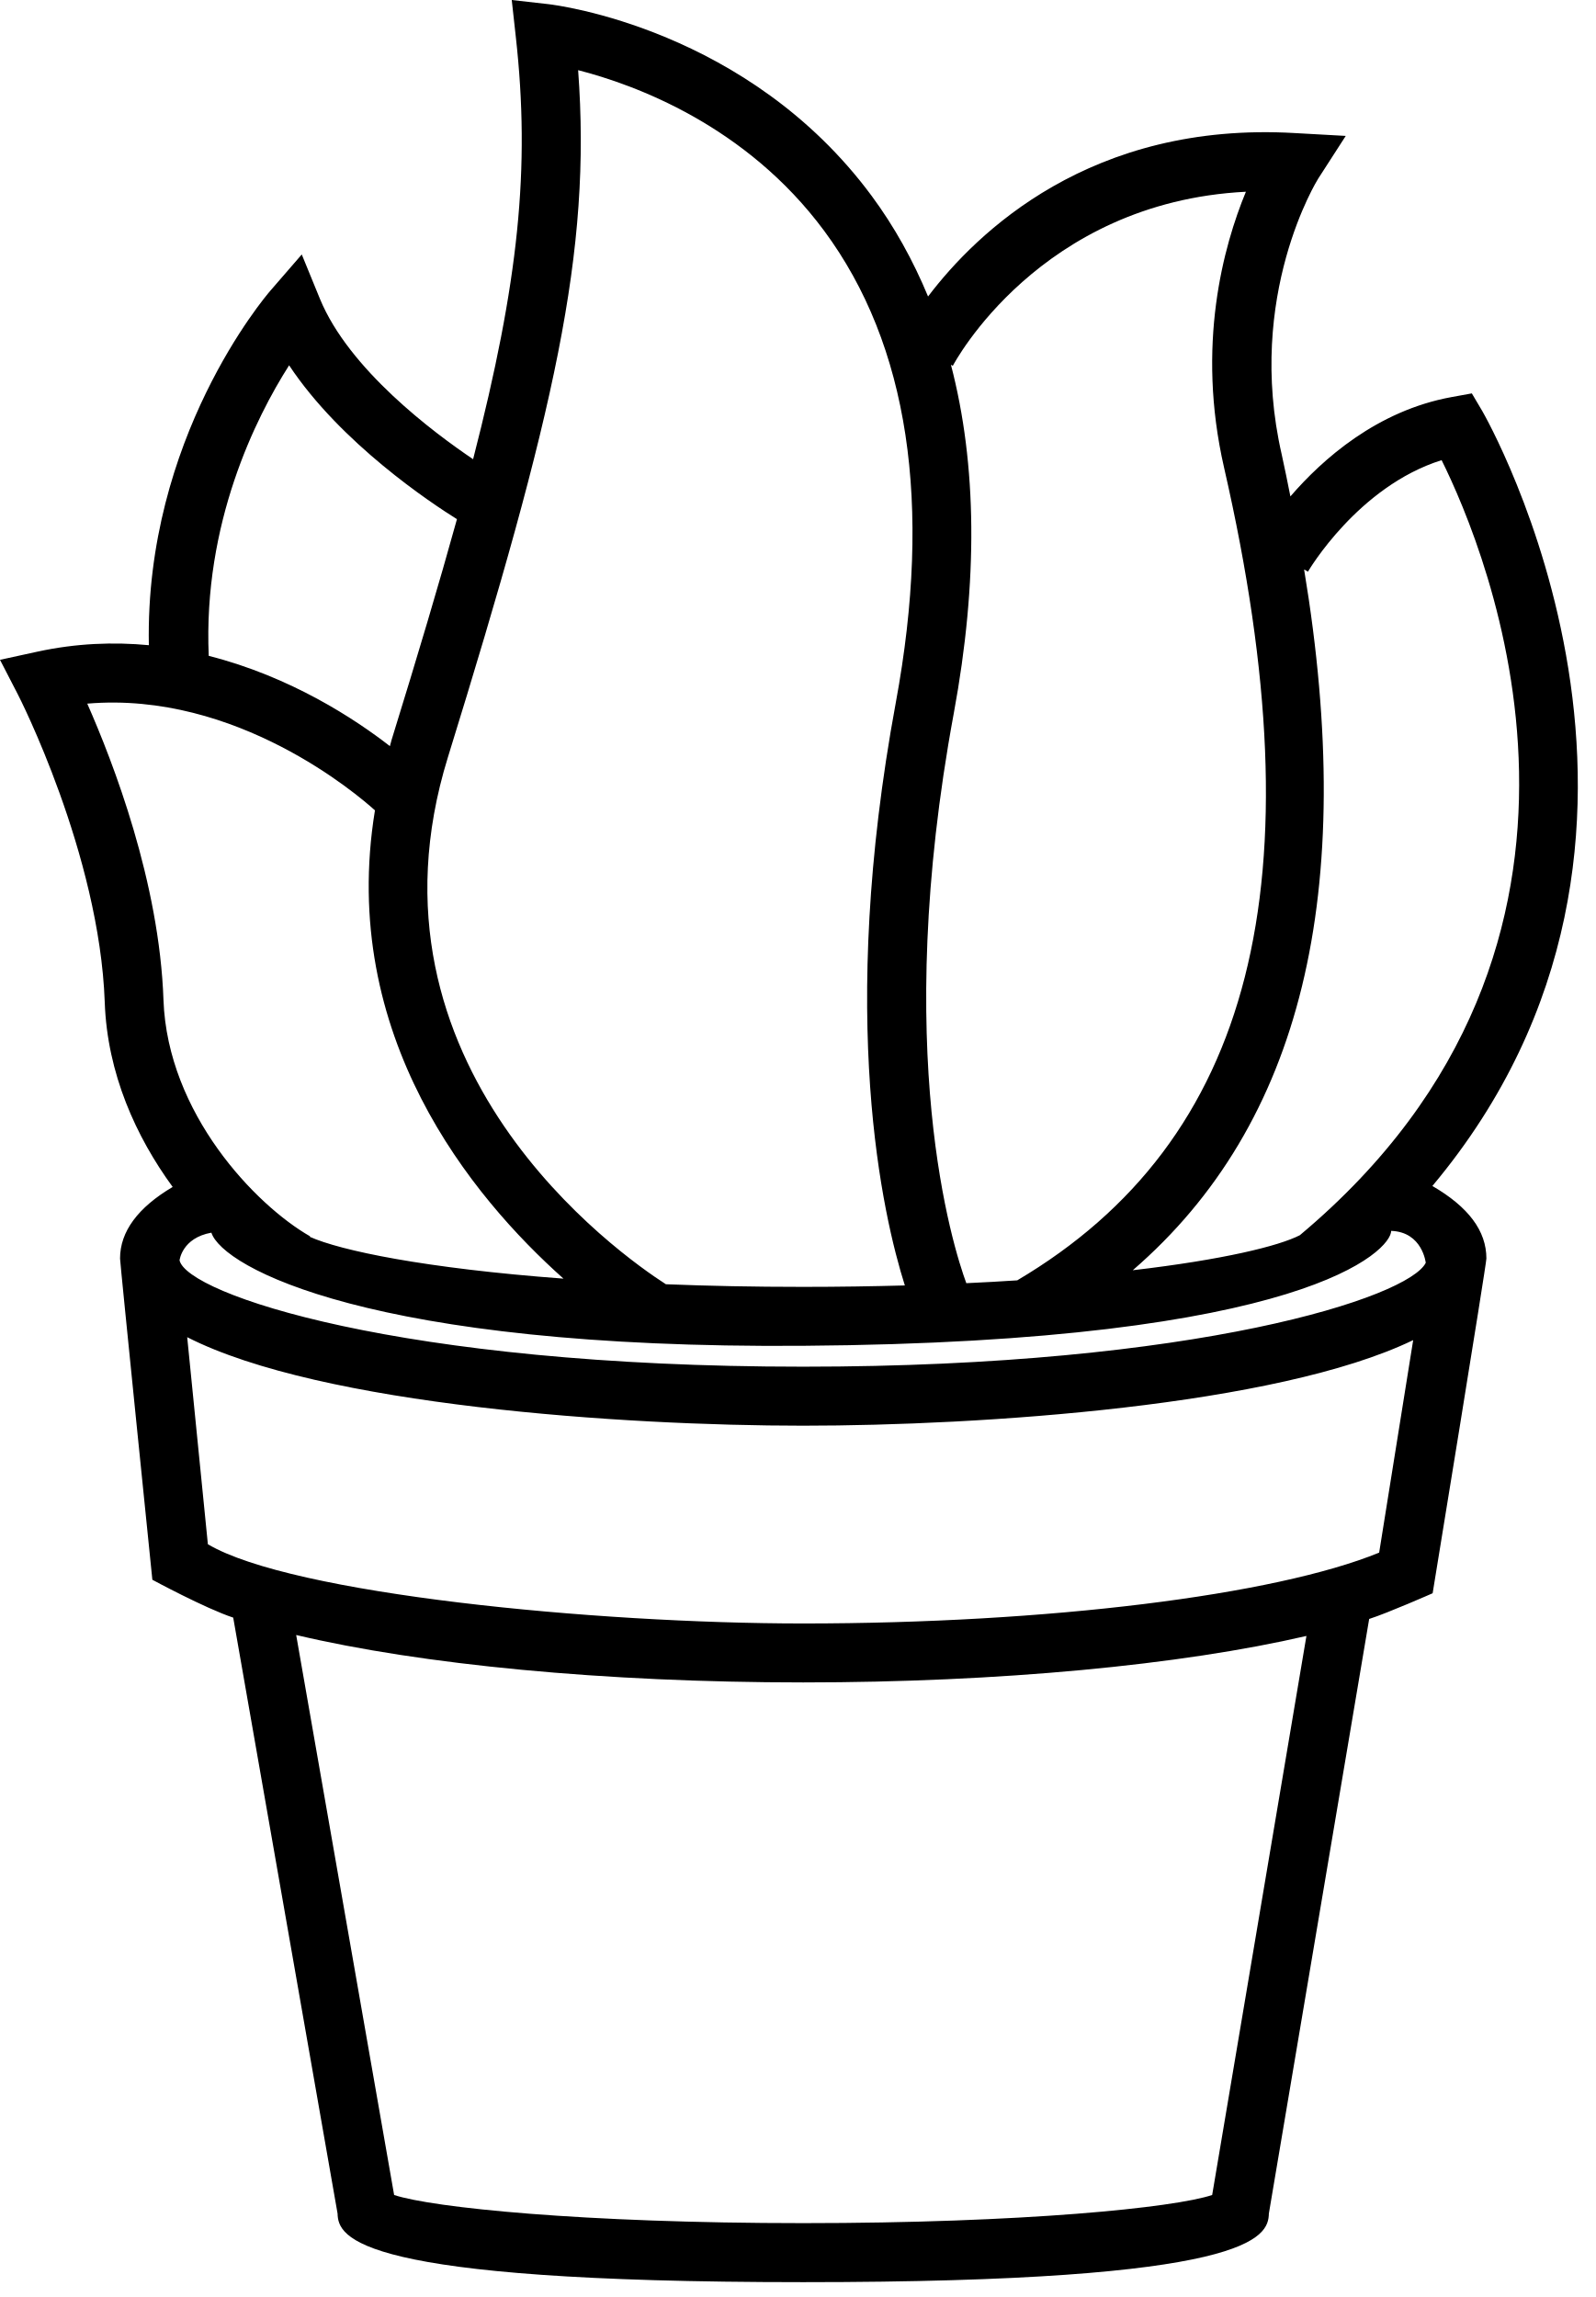
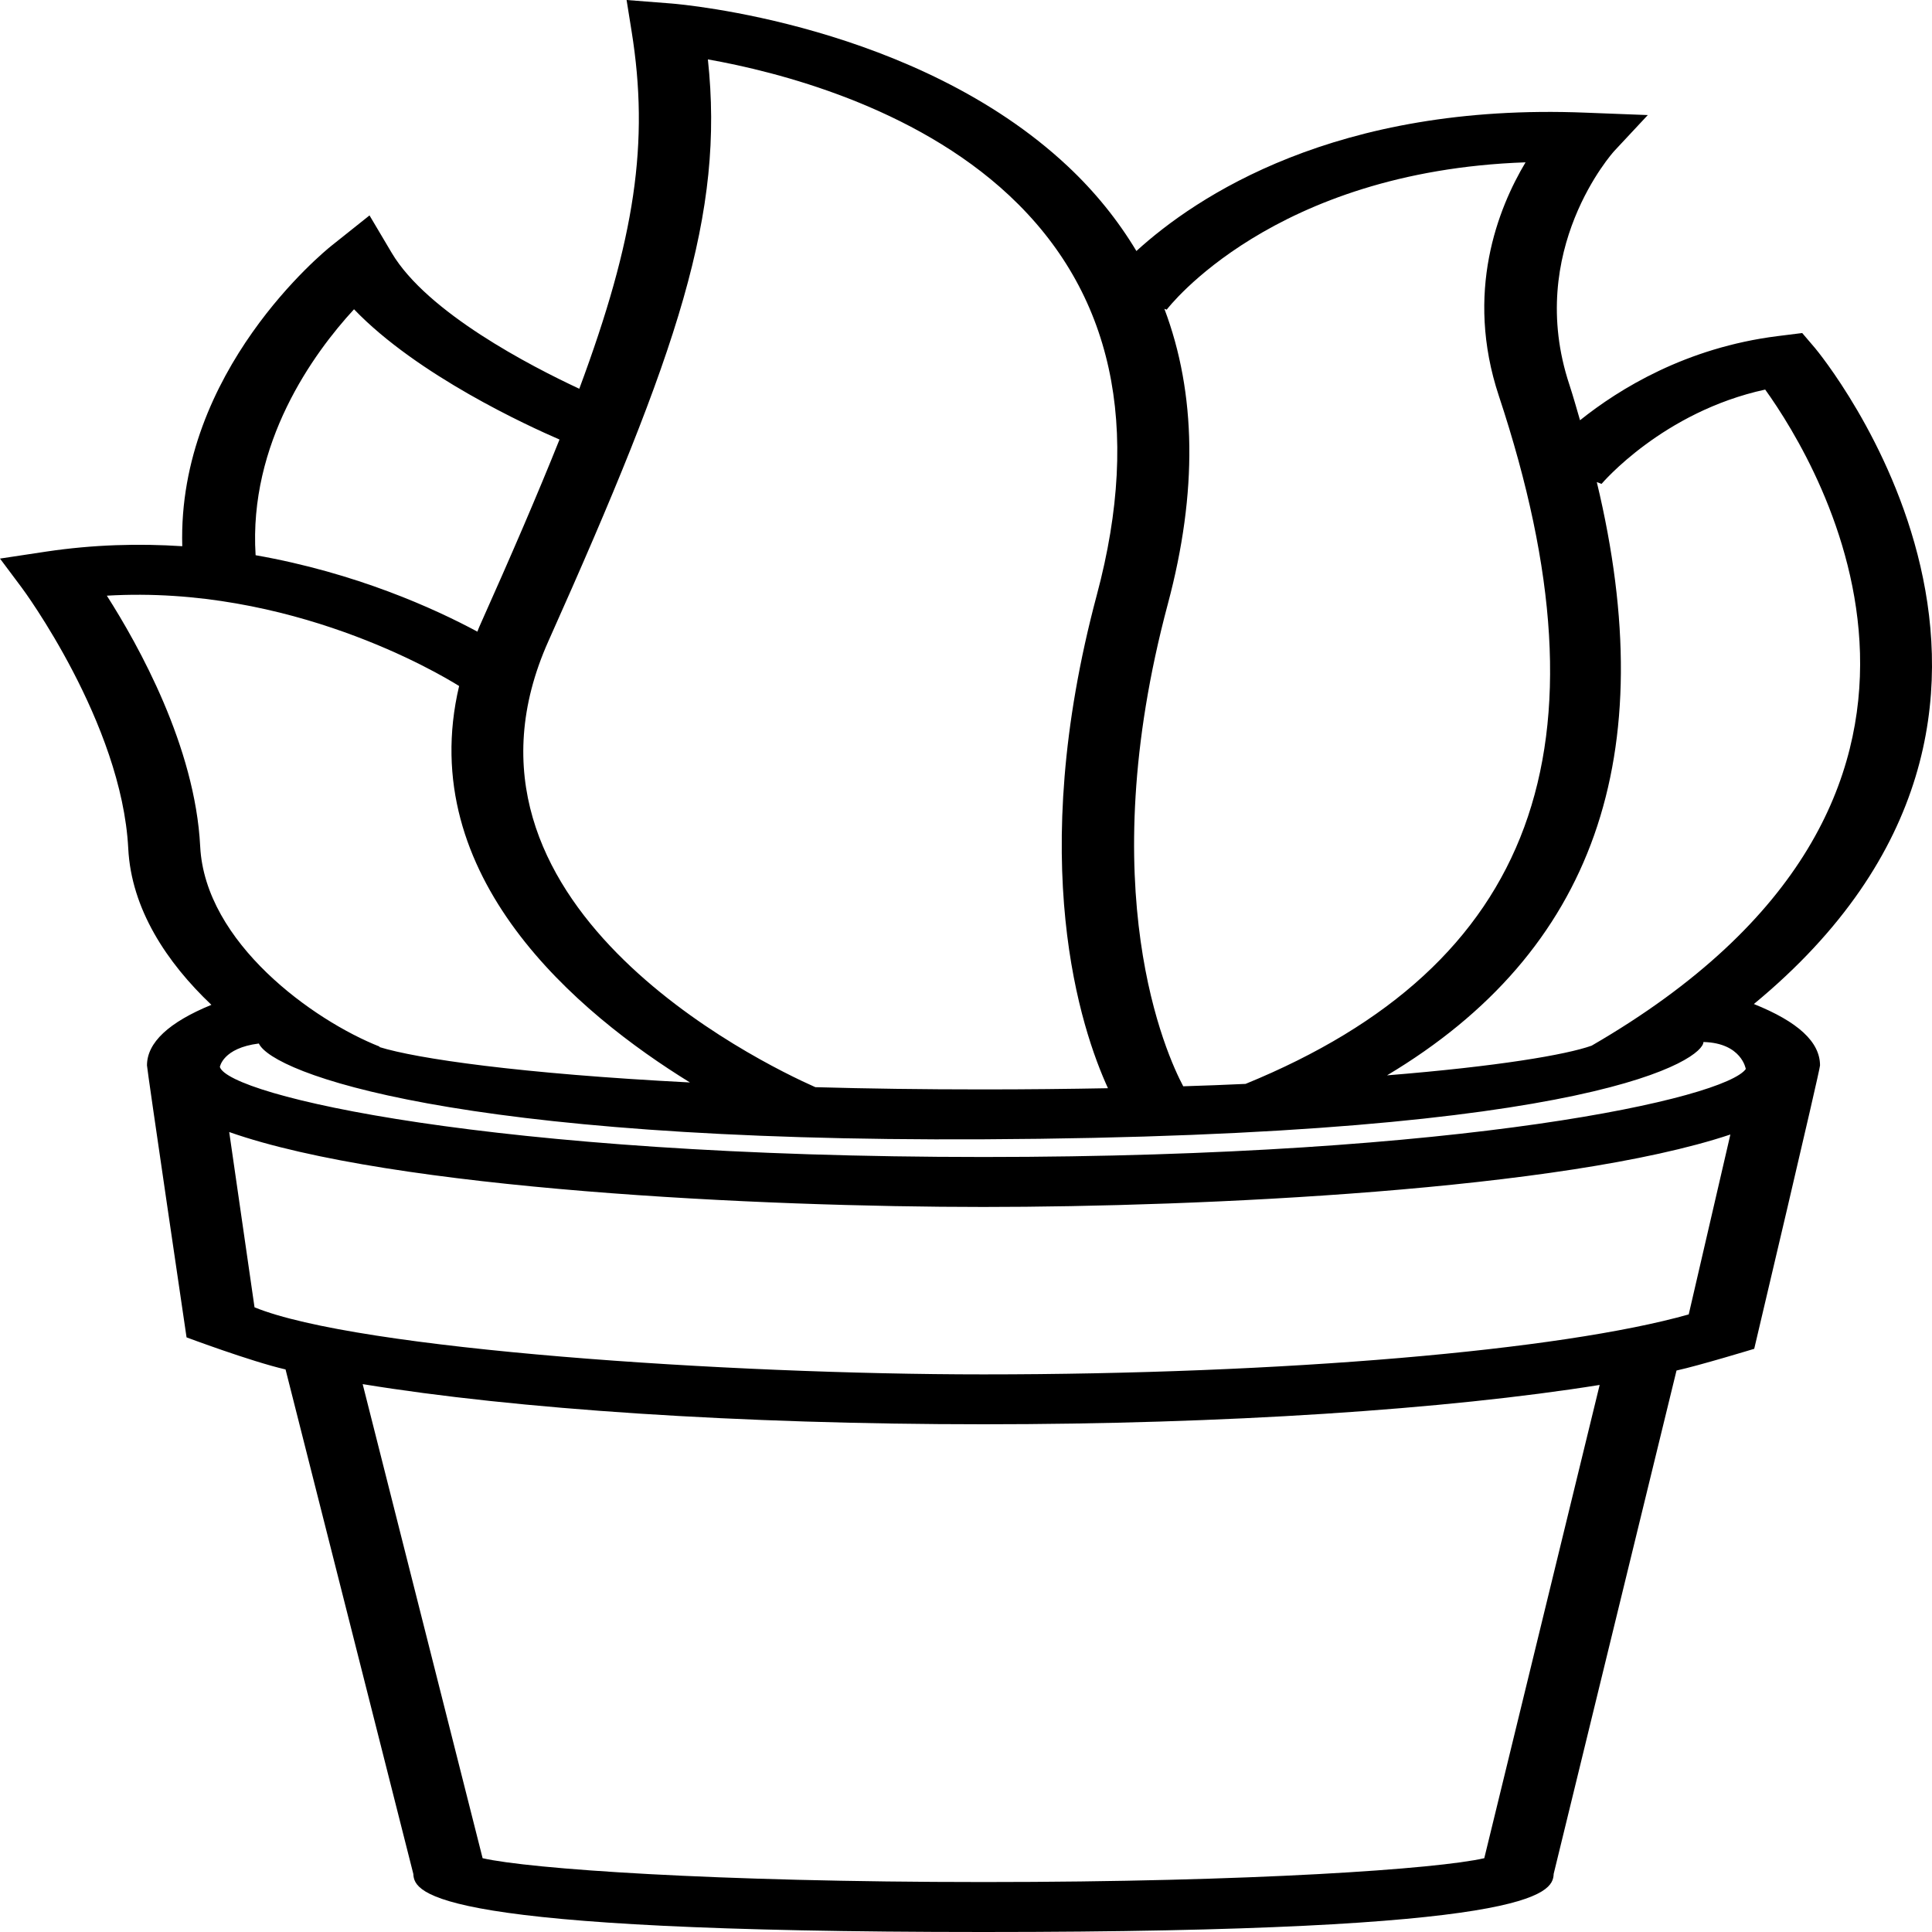
- <svg xmlns="http://www.w3.org/2000/svg" width="66" height="95" viewBox="0 0 66 95" fill="none">
-   <path d="M59.238 49.051C71.375 34.563 61.414 17.192 61.305 17.004L60.871 16.27L60.035 16.422C56.949 16.984 54.695 18.992 53.367 20.531C53.25 19.953 53.141 19.387 53.008 18.797C51.5 12.227 54.492 7.426 54.52 7.383L55.656 5.621L53.562 5.504C45.109 5.008 40.382 9.625 38.382 12.262C37.761 10.766 36.988 9.371 36.047 8.098C30.937 1.191 23.015 0.211 22.683 0.172L21.164 0L21.332 1.52C21.938 6.957 21.453 11.656 19.566 18.992C17.934 17.891 14.43 15.278 13.23 12.356L12.48 10.524L11.184 12.02C10.961 12.278 5.988 18.129 6.156 26.684C4.703 26.547 3.16 26.602 1.555 26.95L0 27.289L0.73 28.703C0.766 28.766 4.113 35.313 4.332 41.45C4.434 44.403 5.629 47.02 7.141 49.09C5.703 49.942 4.965 50.934 4.965 52.051C4.965 52.231 6.301 65.336 6.301 65.336C6.301 65.336 8.48 66.516 9.645 66.902L13.961 91.55C13.988 92.543 14.68 94.386 33.219 94.386C51.785 94.386 52.453 92.539 52.477 91.546L56.625 66.957C57.399 66.71 59.25 65.894 59.25 65.894C59.25 65.894 61.473 52.292 61.473 52.05C61.473 50.906 60.731 49.917 59.239 49.05L59.238 49.051ZM58.965 52.227C58.27 53.645 49.543 56.524 33.215 56.524C16.481 56.524 7.727 53.5 7.426 52.125C7.426 52.125 7.524 51.199 8.742 50.981C9.203 52.41 15.328 55.793 33.215 55.66C54.063 55.508 57.531 51.696 57.535 50.907C58.828 50.953 58.965 52.227 58.965 52.227ZM54.094 23.641C54.117 23.602 56.164 20.117 59.621 19.031C61.477 22.773 68.258 38.945 53.758 51.086C52.891 51.532 50.594 52.098 46.848 52.535C53.836 46.496 56.156 36.931 53.934 23.552L54.094 23.641ZM39.406 15.129C39.445 15.055 42.984 8.363 51.527 7.93C50.597 10.18 49.464 14.281 50.624 19.34C54.554 36.488 51.831 47.176 42.07 52.953C41.394 52.996 40.695 53.039 39.964 53.07C39.41 51.562 36.855 43.515 39.445 29.504C40.456 24.031 40.406 19.215 39.328 15.086L39.406 15.129ZM23.91 2.902C26.258 3.504 30.855 5.183 34.086 9.547C37.574 14.261 38.57 20.828 37.047 29.062C34.629 42.148 36.511 50.289 37.422 53.164C36.094 53.2 34.699 53.223 33.215 53.223C31.168 53.223 29.289 53.184 27.539 53.114C25.648 51.899 14.562 44.121 18.523 31.321C22.937 17.051 24.468 10.445 23.91 2.902ZM11.957 15.109C14.097 18.336 17.836 20.808 18.898 21.472C18.16 24.14 17.269 27.128 16.195 30.601C16.168 30.687 16.148 30.773 16.125 30.859C14.695 29.746 12.031 27.988 8.633 27.125C8.394 21.652 10.574 17.277 11.957 15.109ZM3.609 29.101C9.797 28.574 14.816 32.89 15.507 33.515C13.984 42.835 19.527 49.515 23.304 52.882C17.566 52.456 14.07 51.718 12.812 51.152L12.824 51.132C10.57 49.843 6.929 46.05 6.761 41.359C6.593 36.48 4.679 31.527 3.609 29.101ZM50.132 90.781C48.57 91.305 42.327 91.945 33.218 91.945C24.101 91.945 17.859 91.301 16.3 90.781L12.249 67.621C17.413 68.844 24.983 69.582 33.218 69.582C41.336 69.582 48.859 68.859 54.03 67.66L50.132 90.781ZM33.214 67.144C24.605 67.144 12.073 65.925 8.597 63.867L7.742 55.304C13.273 58.124 25.765 58.964 33.211 58.964C40.55 58.964 52.801 58.152 58.445 55.425L57.038 64.214C52.718 65.98 43.319 67.144 33.214 67.144Z" fill="black" />
+ <svg xmlns="http://www.w3.org/2000/svg" width="50" height="50" viewBox="0 0 50 50" fill="none">
+   <path d="M45.39 25.984C54.69 18.309 47.057 9.107 46.973 9.008L46.641 8.619L46.001 8.699C43.636 8.997 41.909 10.061 40.891 10.876C40.802 10.57 40.718 10.27 40.616 9.957C39.461 6.477 41.753 3.934 41.774 3.911L42.645 2.978L41.041 2.916C34.564 2.653 30.942 5.099 29.41 6.496C28.934 5.703 28.341 4.964 27.62 4.29C23.705 0.631 17.635 0.112 17.381 0.091L16.216 0L16.345 0.805C16.809 3.685 16.438 6.175 14.992 10.061C13.741 9.477 11.056 8.093 10.138 6.545L9.563 5.575L8.569 6.367C8.399 6.504 4.588 9.604 4.717 14.136C3.604 14.063 2.421 14.092 1.191 14.276L0 14.456L0.56 15.205C0.587 15.238 3.152 18.707 3.319 21.957C3.397 23.522 4.313 24.908 5.471 26.005C4.37 26.456 3.804 26.982 3.804 27.573C3.804 27.669 4.828 34.611 4.828 34.611C4.828 34.611 6.498 35.236 7.39 35.441L10.697 48.498C10.718 49.023 11.248 50 25.453 50C39.679 50 40.191 49.021 40.209 48.496L43.388 35.469C43.98 35.339 45.399 34.907 45.399 34.907C45.399 34.907 47.102 27.701 47.102 27.573C47.102 26.967 46.534 26.443 45.39 25.984L45.39 25.984ZM45.181 27.666C44.648 28.418 37.961 29.943 25.45 29.943C12.628 29.943 5.921 28.341 5.69 27.613C5.69 27.613 5.765 27.122 6.699 27.006C7.052 27.764 11.745 29.556 25.45 29.485C41.425 29.405 44.082 27.385 44.085 26.967C45.076 26.992 45.181 27.666 45.181 27.666ZM41.448 12.523C41.466 12.503 43.034 10.657 45.683 10.082C47.105 12.064 52.301 20.631 41.191 27.062C40.526 27.298 38.766 27.598 35.896 27.83C41.251 24.631 43.028 19.564 41.325 12.476L41.448 12.523ZM30.194 8.014C30.224 7.975 32.935 4.43 39.481 4.201C38.769 5.393 37.901 7.565 38.79 10.245C41.801 19.329 39.715 24.991 32.235 28.051C31.717 28.074 31.181 28.097 30.622 28.113C30.197 27.314 28.239 23.052 30.224 15.629C30.999 12.73 30.96 10.179 30.134 7.992L30.194 8.014ZM18.32 1.537C20.119 1.856 23.642 2.746 26.117 5.057C28.79 7.555 29.553 11.033 28.386 15.396C26.533 22.328 27.976 26.64 28.674 28.163C27.656 28.182 26.587 28.194 25.45 28.194C23.882 28.194 22.442 28.174 21.101 28.136C19.652 27.493 11.158 23.373 14.193 16.592C17.575 9.032 18.748 5.533 18.32 1.537ZM9.162 8.004C10.802 9.713 13.666 11.023 14.48 11.375C13.915 12.788 13.232 14.371 12.409 16.211C12.388 16.256 12.373 16.302 12.355 16.347C11.26 15.757 9.218 14.826 6.615 14.369C6.432 11.47 8.102 9.152 9.162 8.004ZM2.765 15.416C7.506 15.137 11.352 17.423 11.882 17.754C10.715 22.692 14.962 26.23 17.856 28.014C13.459 27.788 10.78 27.397 9.817 27.097L9.826 27.087C8.099 26.404 5.309 24.395 5.181 21.909C5.052 19.325 3.585 16.701 2.765 15.416ZM38.413 48.09C37.215 48.367 32.432 48.707 25.453 48.707C18.467 48.707 13.684 48.365 12.49 48.09L9.386 35.821C13.343 36.469 19.143 36.86 25.453 36.86C31.672 36.86 37.437 36.477 41.399 35.842L38.413 48.09ZM25.45 35.569C18.853 35.569 9.251 34.923 6.587 33.833L5.932 29.297C10.17 30.791 19.741 31.236 25.447 31.236C31.071 31.236 40.457 30.805 44.782 29.361L43.704 34.017C40.394 34.952 33.192 35.569 25.45 35.569Z" fill="black" />
</svg>
